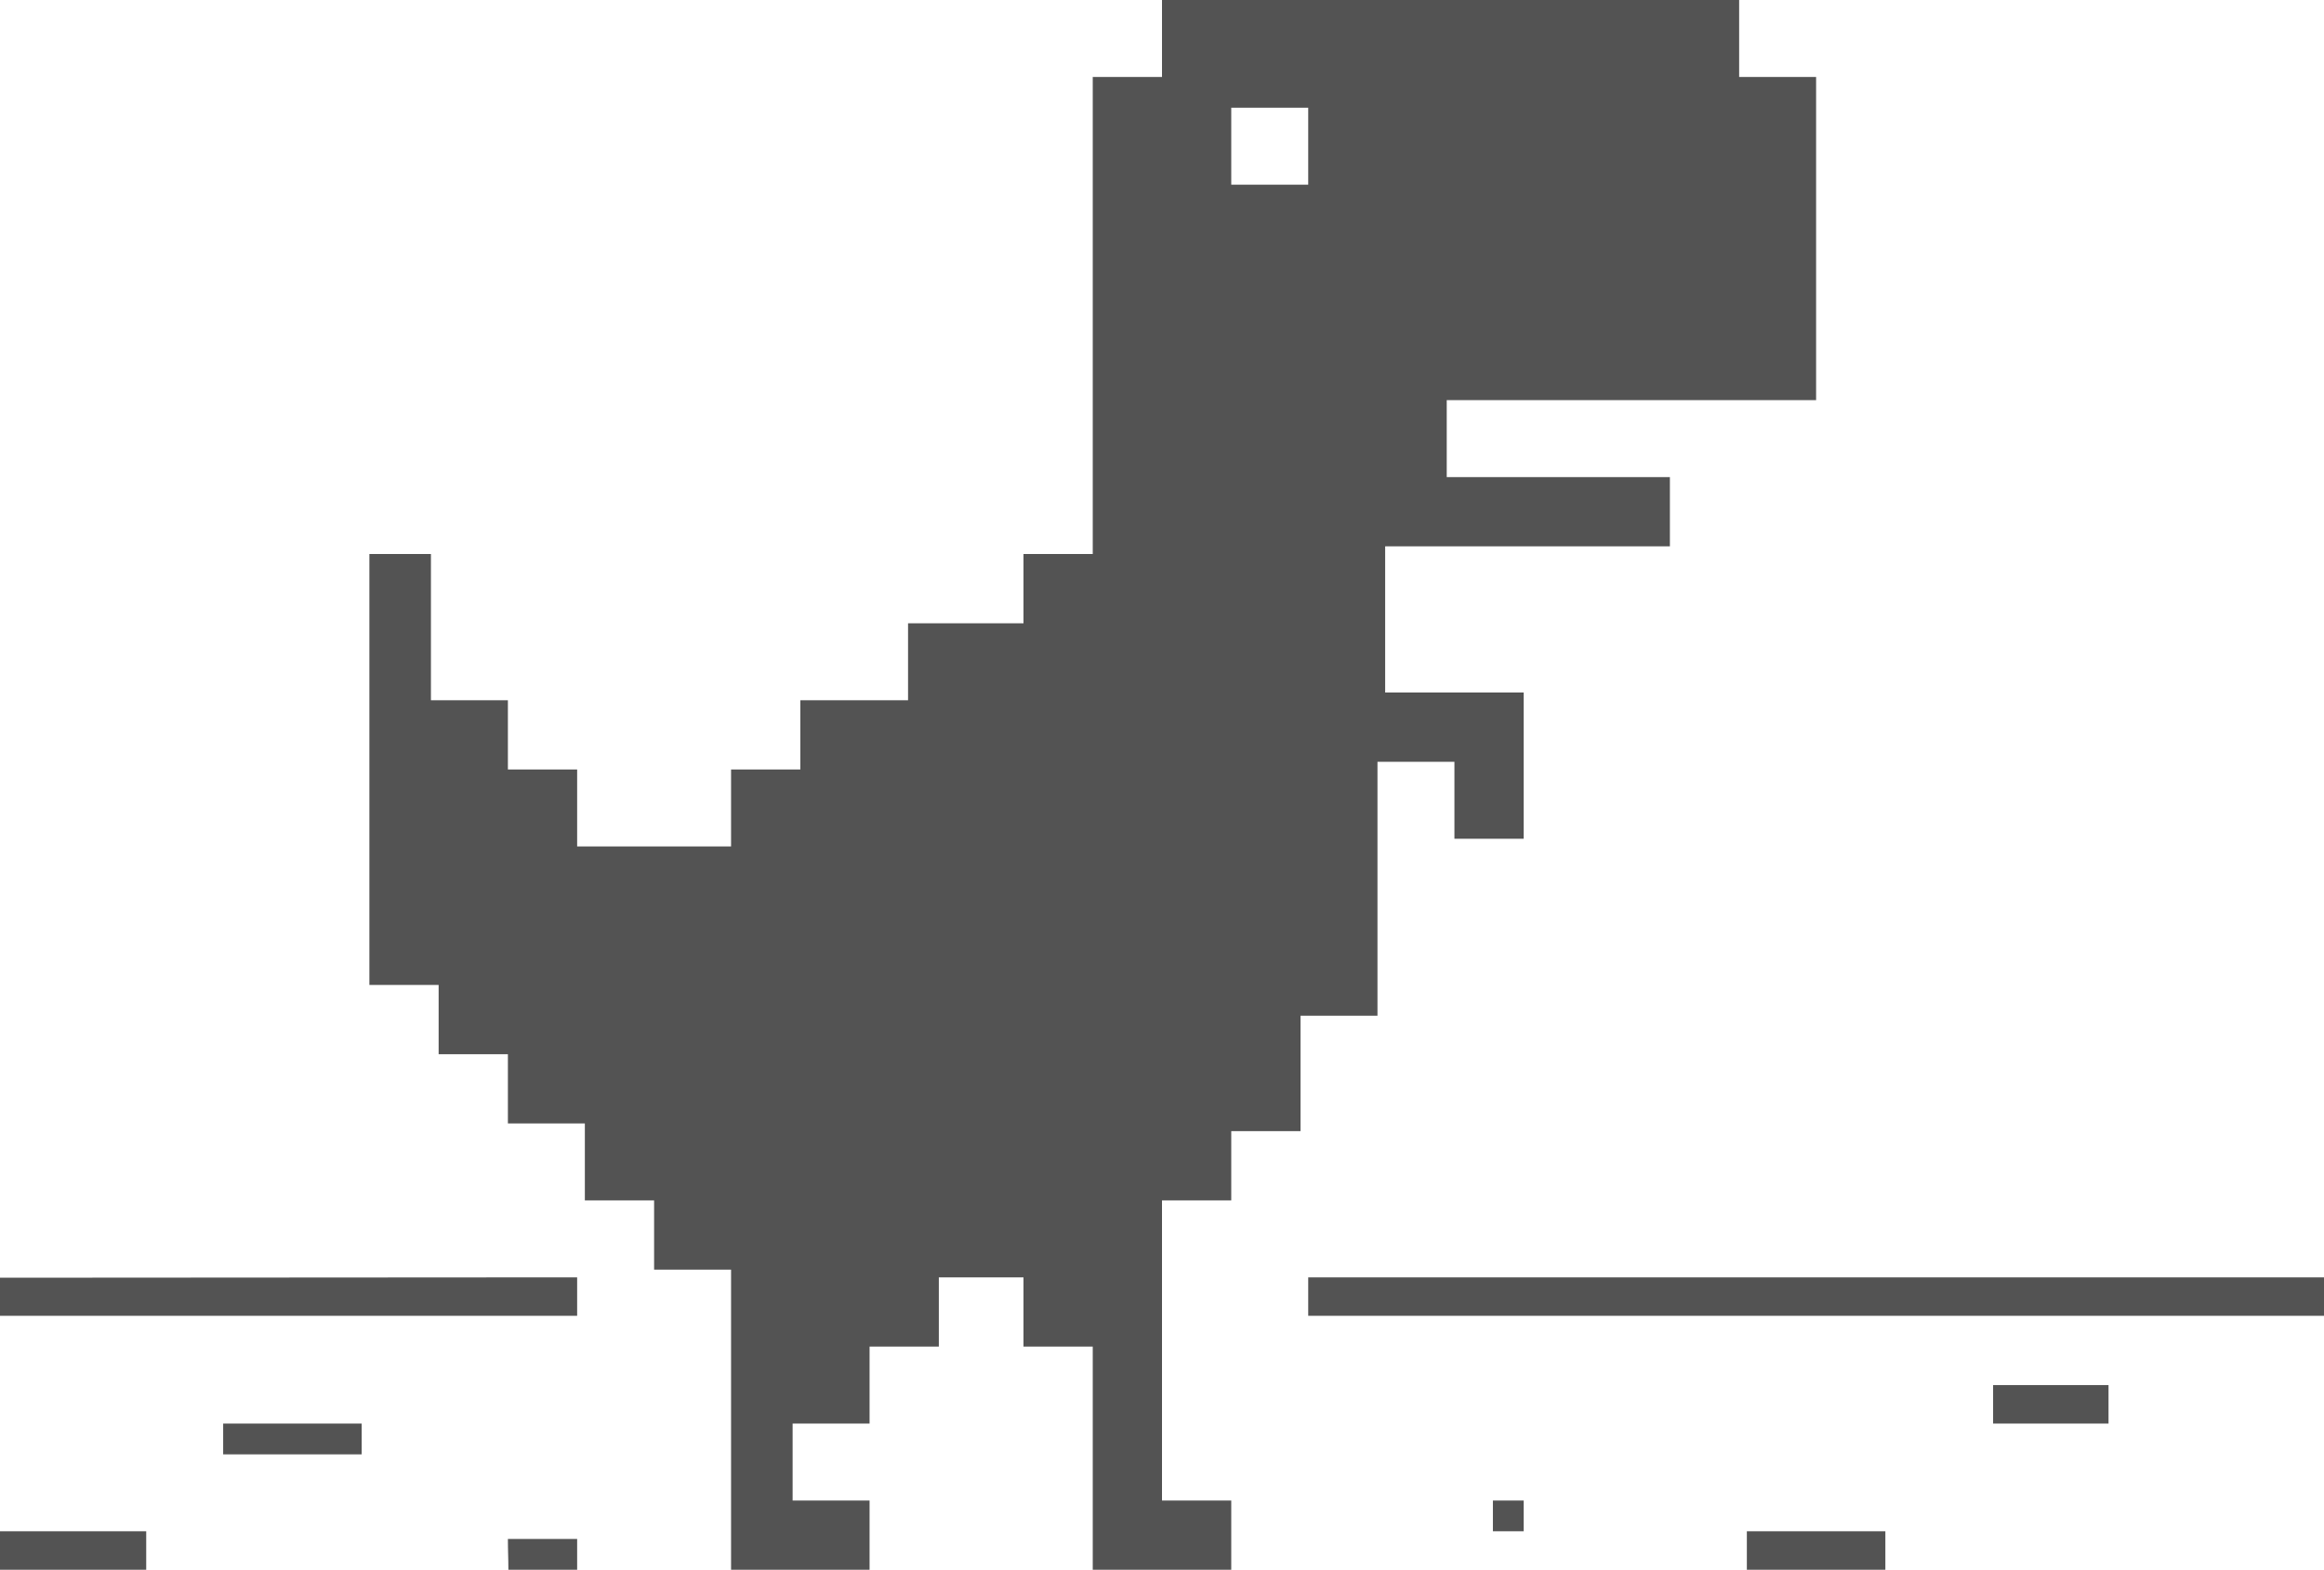
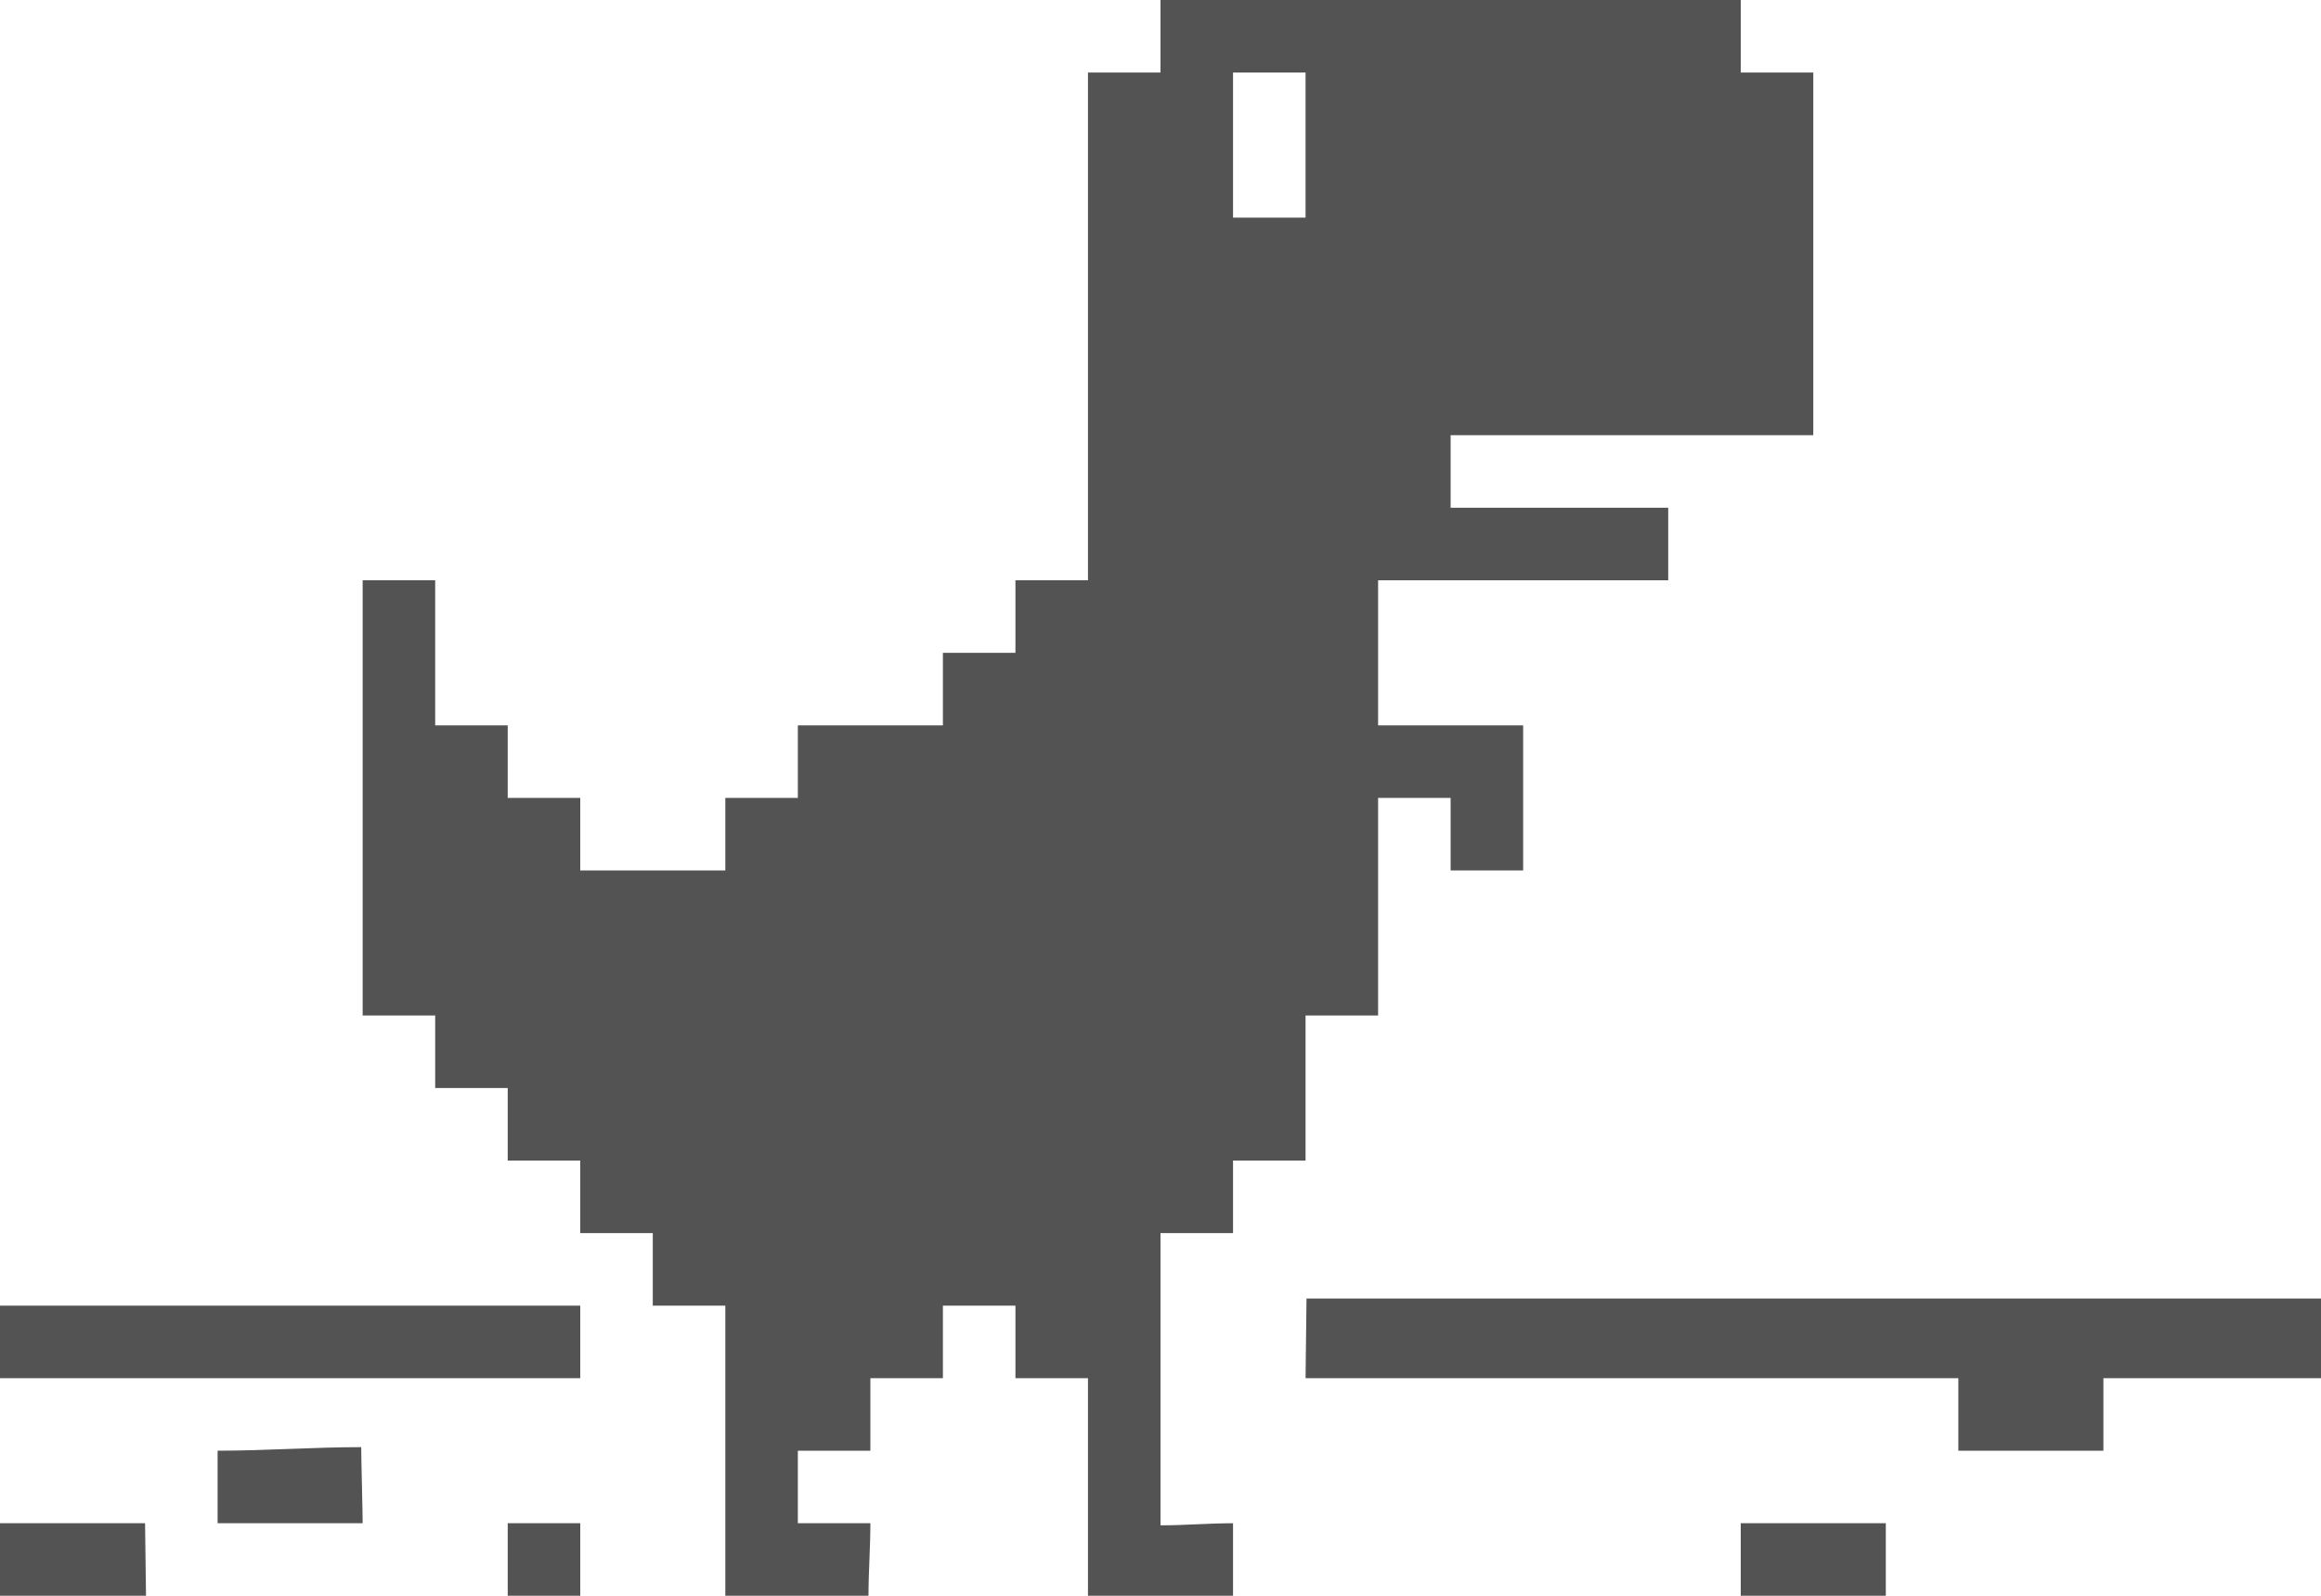
- <svg xmlns="http://www.w3.org/2000/svg" version="1.1" baseProfile="full" height="204px" width="302px">
-   <path stroke="rgb( 0, 0, 0 )" stroke-width="0px" stroke-linecap="butt" stroke-linejoin="miter" fill="rgb( 83, 83, 83 )" d="M151,0 C176.164,0 200.836,0 226,0 C226,3.162 226,6.838 226,10 C229.146,10 232.854,10 236,10 C236,24.231 236,37.769 236,52 C220.272,52 203.728,52 188,52 C188,55.162 188,58.838 188,62 C197.437,62 207.563,62 217,62 C217,65.162 217,67.838 217,71 C204.418,71 192.582,71 180,71 C180,77.325 180,83.675 180,90 C186.291,90 191.709,90 198,90 C198,96.325 198,102.675 198,109 C194.854,109 192.146,109 189,109 C189,105.838 189,102.162 189,99 C185.854,99 182.146,99 179,99 C179,110.069 179,120.931 179,132 C175.854,132 172.146,132 169,132 C169,136.744 169,142.256 169,147 C165.854,147 163.146,147 160,147 C160,150.162 160,152.838 160,156 C156.854,156 154.146,156 151,156 C151,168.65 151,182.35 151,195 C154.146,195 156.854,195 160,195 C160,198.162 160,200.838 160,204 C153.709,204 148.291,204 142,204 C142,194.513 142,184.487 142,175 C138.854,175 136.146,175 133,175 C133,171.838 133,169.162 133,166 C129.854,166 125.146,166 122,166 C122,169.162 122,171.838 122,175 C118.854,175 116.146,175 113,175 C113,178.162 113,181.838 113,185 C109.854,185 106.146,185 103,185 C103,188.162 103,191.838 103,195 C106.146,195 109.854,195 113,195 C113,198.162 113,200.838 113,204 C106.709,204 101.291,204 95,204 C95,191.35 95,177.65 95,165 C91.854,165 88.146,165 85,165 C85,161.838 85,159.162 85,156 C81.854,156 79.146,156 76,156 C76,152.838 76,149.162 76,146 C72.854,146 69.146,146 66,146 C66,142.838 66,140.162 66,137 C62.854,137 60.146,137 57,137 C57,133.838 57,131.162 57,128 C53.854,128 51.146,128 48,128 C48,109.025 48,90.975 48,72 C51.146,72 52.854,72 56,72 C56,78.325 56,84.675 56,91 C59.146,91 62.854,91 66,91 C66,94.162 66,96.838 66,100 C69.146,100 71.854,100 75,100 C75,103.162 75,106.838 75,110 C81.291,110 88.709,110 95,110 C95,106.838 95,103.162 95,100 C98.146,100 100.854,100 104,100 C104,96.838 104,94.162 104,91 C108.718,91 113.282,91 118,91 C118,87.838 118,84.162 118,81 C122.718,81 128.282,81 133,81 C133,77.838 133,75.162 133,72 C136.146,72 138.854,72 142,72 C142,51.444 142,30.556 142,10 C145.146,10 147.854,10 151,10 C151,6.838 151,3.162 151,0 ZM160,14 C160,17.162 160,20.838 160,24 C163.146,24 166.854,24 170,24 C170,20.838 170,17.162 170,14 C166.854,14 163.146,14 160,14 ZM0,166.047 C25.164,166.047 49.836,166 75,166 C75,167.581 75,169.419 75,171 C49.836,171 25.164,171 0,171 C0,169.419 0,167.628 0,166.047 ZM170,166 C214.037,166 257.963,166 302,166 C302,167.581 302,169.419 302,171 C257.963,171 214.037,171 170,171 C170,169.419 170,167.581 170,166 ZM259,180 C263.718,180 269.282,180 274,180 C274,181.581 274,183.419 274,185 C269.282,185 263.718,185 259,185 C259,183.419 259,181.581 259,180 ZM29,185 C35.291,185 40.709,185 47,185 C47,186.581 47,187.419 47,189 C40.709,189 35.291,189 29,189 C29,187.419 29,186.581 29,185 ZM194,195 C195.573,195 196.427,195 198,195 C198,196.581 198,197.419 198,199 C196.427,199 195.573,199 194,199 C194,197.419 194,196.581 194,195 ZM0,199 C6.291,199 12.709,199 19,199 C19,200.581 19,202.419 19,204 C12.709,204 6.291,204 0,204 C0,202.419 0,200.581 0,199 ZM66,200 C69.146,200 71.854,200 75,200 C75,201.581 75,202.419 75,204 C71.854,204 69.208,204 66.063,204 C66.063,202.419 66,201.581 66,200 ZM227,199 C233.291,199 238.709,199 245,199 C245,200.581 245,202.419 245,204 C238.709,204 233.291,204 227,204 C227,202.419 227,200.581 227,199 Z " />
+ <svg xmlns="http://www.w3.org/2000/svg" version="1.1" baseProfile="full" height="22px" width="32px">
+   <path fill="rgb( 83, 83, 83 )" d="M16,0 C18.666,0 21.334,0 24,0 C24,0.341 24,0.659 24,1 C24.333,1 24.667,1 25,1 C25,2.535 25,4.465 25,6 C23.334,6 21.666,6 20,6 C20,6.341 20,6.659 20,7 C21,7 22,7 23,7 C23,7.341 23,7.659 23,8 C21.667,8 20.333,8 19,8 C19,8.682 19,9.318 19,10 C19.667,10 20.333,10 21,10 C21,10.682 21,11.318 21,12 C20.667,12 20.333,12 20,12 C20,11.659 20,11.341 20,11 C19.667,11 19.333,11 19,11 C19,12.194 19,12.806 19,14 C18.667,14 18.333,14 18,14 C18,14.512 18,15.488 18,16 C17.667,16 17.333,16 17,16 C17,16.341 17,16.659 17,17 C16.667,17 16.333,17 16,17 C16,18.364 16,19.665 16,21.029 C16.333,21.029 16.667,21 17,21 C17,21.341 17,21.659 17,22 C16.333,22 15.667,22 15,22 C15,20.977 15,20.023 15,19 C14.667,19 14.333,19 14,19 C14,18.659 14,18.341 14,18 C13.667,18 13.333,18 13,18 C13,18.341 13,18.659 13,19 C12.667,19 12.333,19 12,19 C12,19.341 12,19.659 12,20 C11.667,20 11.333,20 11,20 C11,20.341 11,20.659 11,21 C11.333,21 11.667,21 12,21 C12,21.341 11.974,21.659 11.974,22 C11.307,22 10.667,22 10,22 C10,20.636 10,19.364 10,18 C9.667,18 9.333,18 9,18 C9,17.659 9,17.341 9,17 C8.667,17 8.333,17 8,17 C8,16.659 8,16.341 8,16 C7.667,16 7.333,16 7,16 C7,15.659 7,15.341 7,15 C6.667,15 6.333,15 6,15 C6,14.659 6,14.341 6,14 C5.667,14 5.333,14 5,14 C5,11.954 5,10.046 5,8 C5.333,8 5.667,8 6,8 C6,8.682 6,9.318 6,10 C6.333,10 6.667,10 7,10 C7,10.341 7,10.659 7,11 C7.333,11 7.667,11 8,11 C8,11.341 8,11.659 8,12 C8.667,12 9.333,12 10,12 C10,11.659 10,11.341 10,11 C10.333,11 10.667,11 11,11 C11,10.659 11,10.341 11,10 C11.5,10 12.5,10 13,10 C13,9.659 13,9.341 13,9 C13.5,9 13.5,9 14,9 C14,8.659 14,8.341 14,8 C14.333,8 14.667,8 15,8 C15,5.783 15,3.217 15,1 C15.333,1 15.667,1 16,1 C16,0.659 16,0.341 16,0 ZM17,1 C17,1.341 17,2.659 17,3 C17.333,3 17.667,3 18,3 C18,2.659 18,1.341 18,1 C17.667,1 17.333,1 17,1 ZM0,18 C2.666,18 5.334,18 8,18 C8,18.171 8,18.829 8,19 C5.334,19 2.666,19 0,19 C0,18.829 0,18.171 0,18 ZM18.013,17.902 C22.679,17.902 27.334,17.902 32,17.902 C32,18.072 32,18.829 32,19 C27.334,19 22.666,19 18,19 C18,18.829 18.013,18.072 18.013,17.902 ZM27,19 C27.5,19 28.5,19 29,19 C29,19.171 29,19.829 29,20 C28.5,20 27.5,20 27,20 C27,19.829 27,19.171 27,19 ZM3,20 C3.667,20 4.314,19.951 4.98,19.951 C4.98,20.122 5,20.829 5,21 C4.333,21 3.667,21 3,21 C3,20.829 3,20.171 3,20 ZM0,21 C0.667,21 1.333,21 2,21 C2,21.171 2.013,21.829 2.013,22 C1.347,22 0.667,22 0,22 C0,21.829 0,21.171 0,21 ZM7,21 C7.333,21 7.667,21 8,21 C8,21.171 8,21.829 8,22 C7.667,22 7.333,22 7,22 C7,21.829 7,21.171 7,21 ZM24,21 C24.667,21 25.333,21 26,21 C26,21.171 26,21.829 26,22 C25.333,22 24.667,22 24,22 C24,21.829 24,21.171 24,21 Z " />
</svg>
